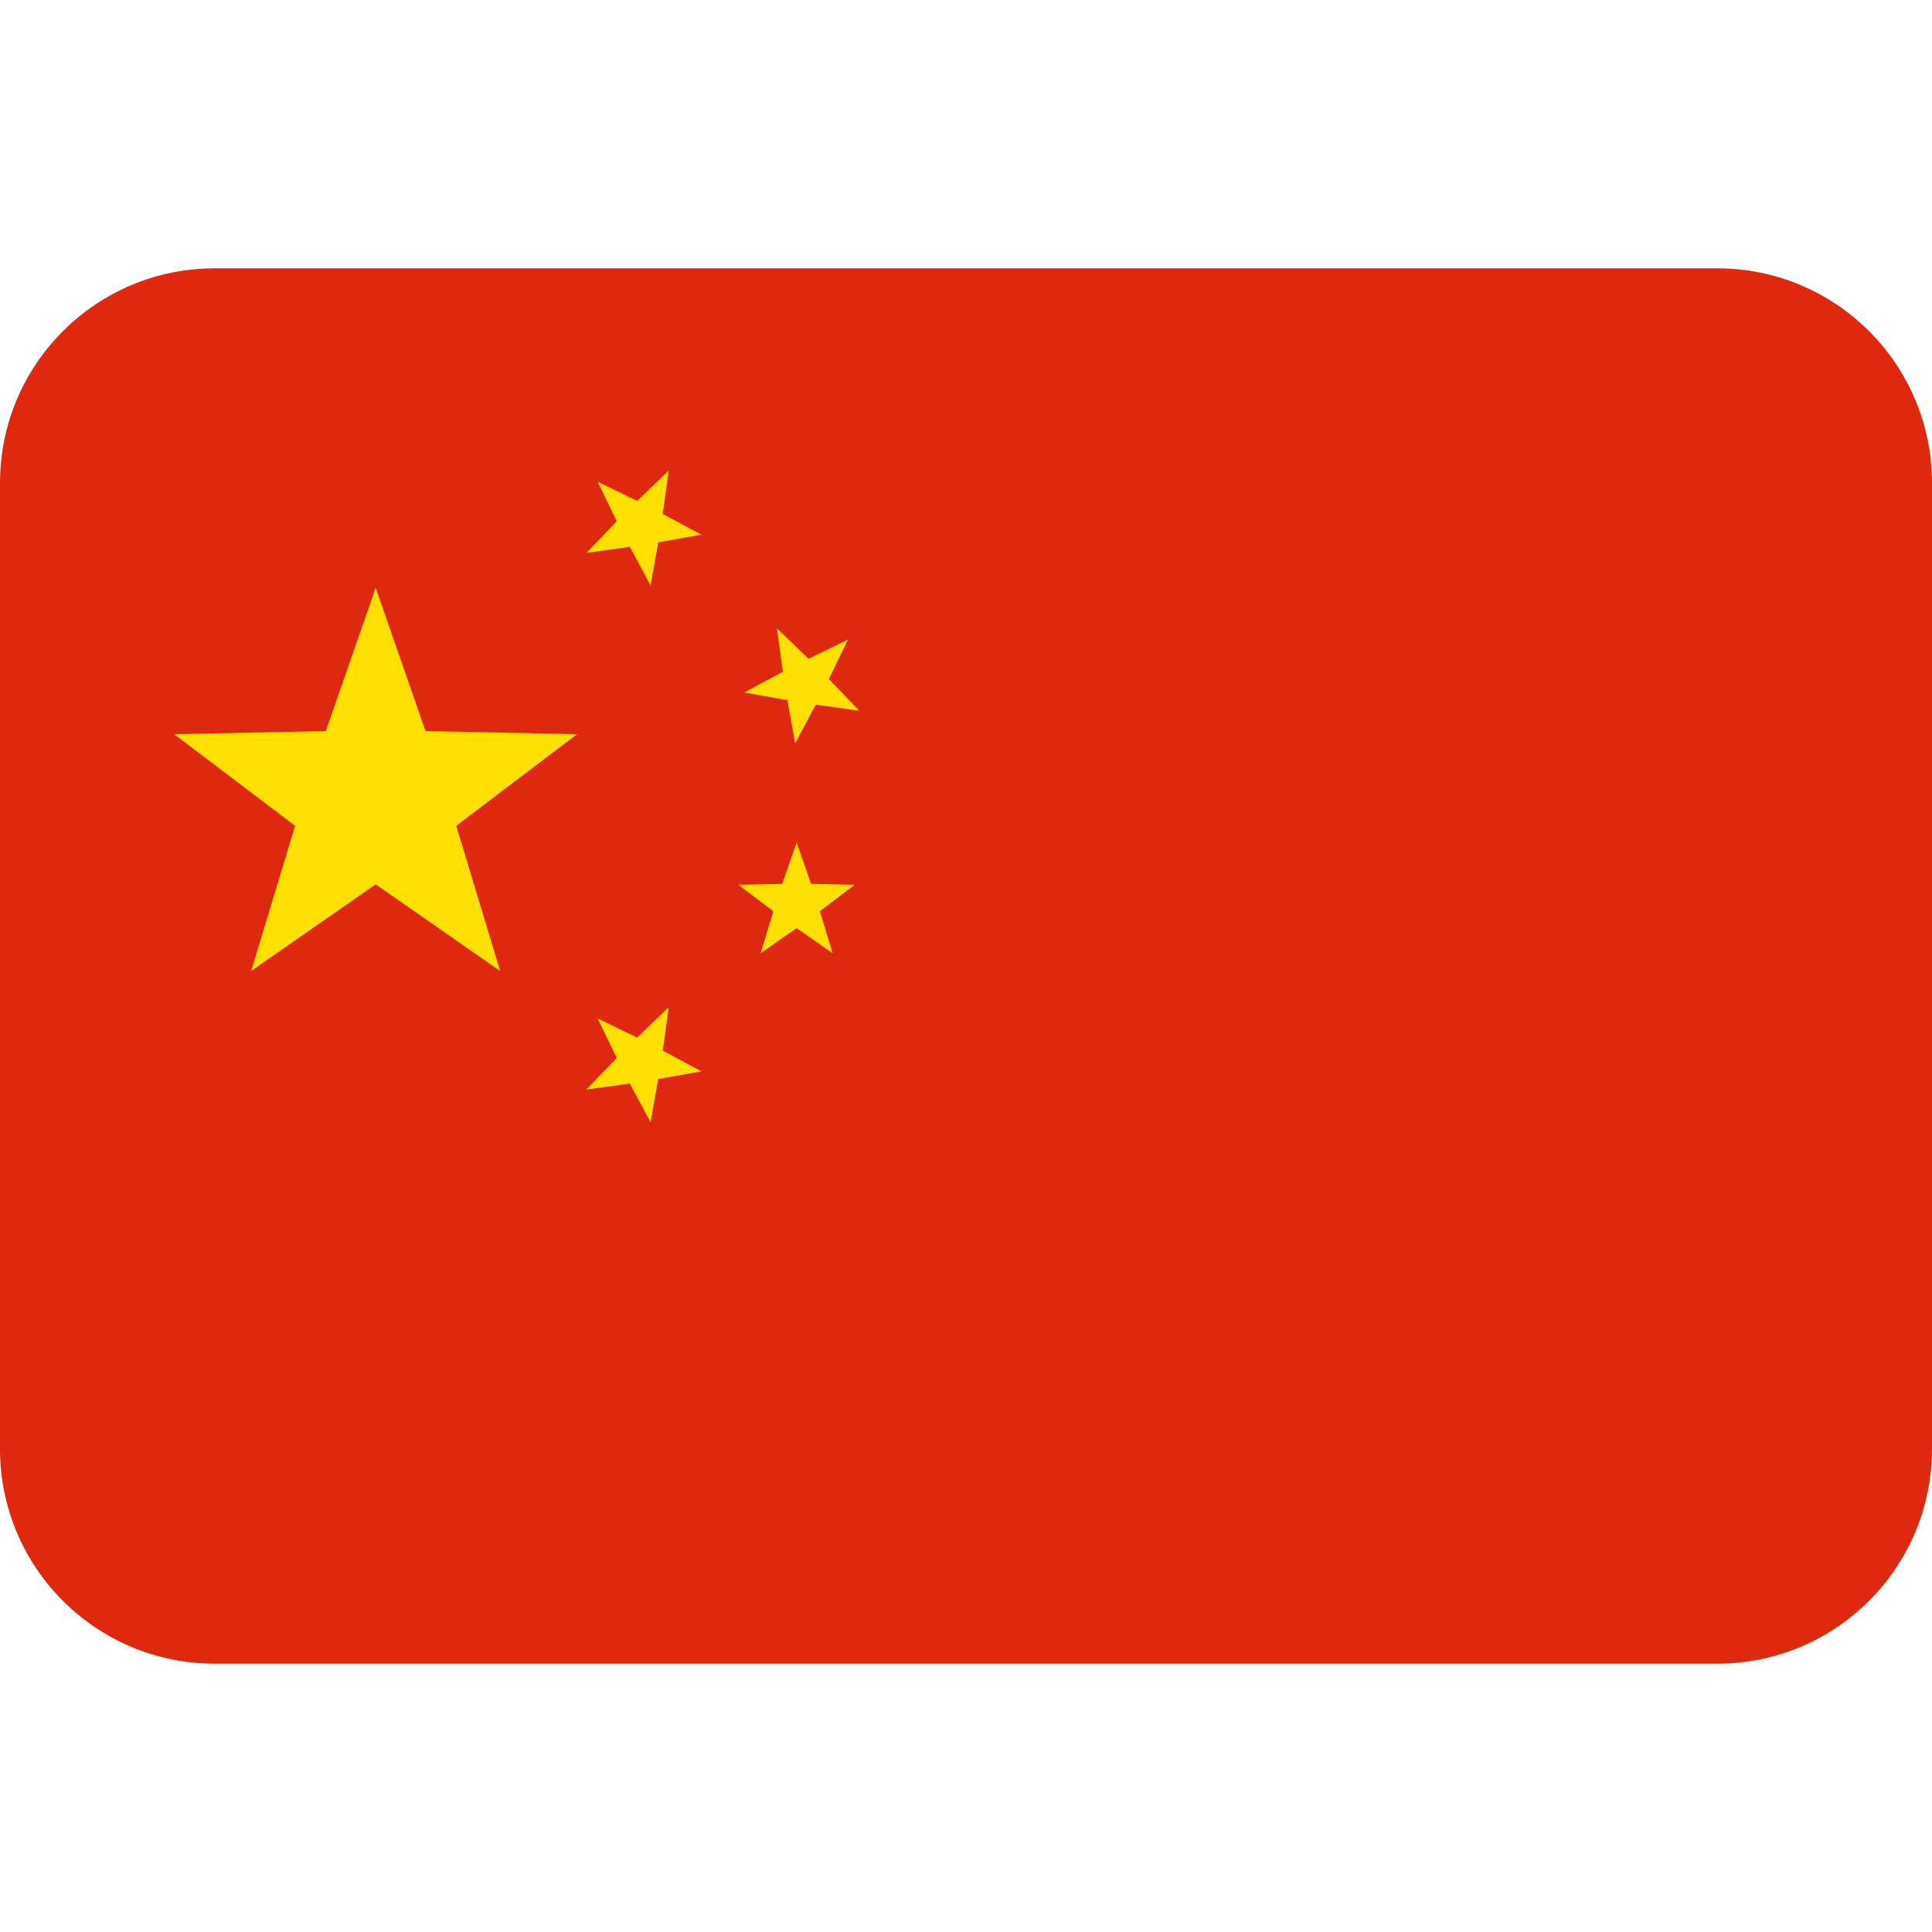
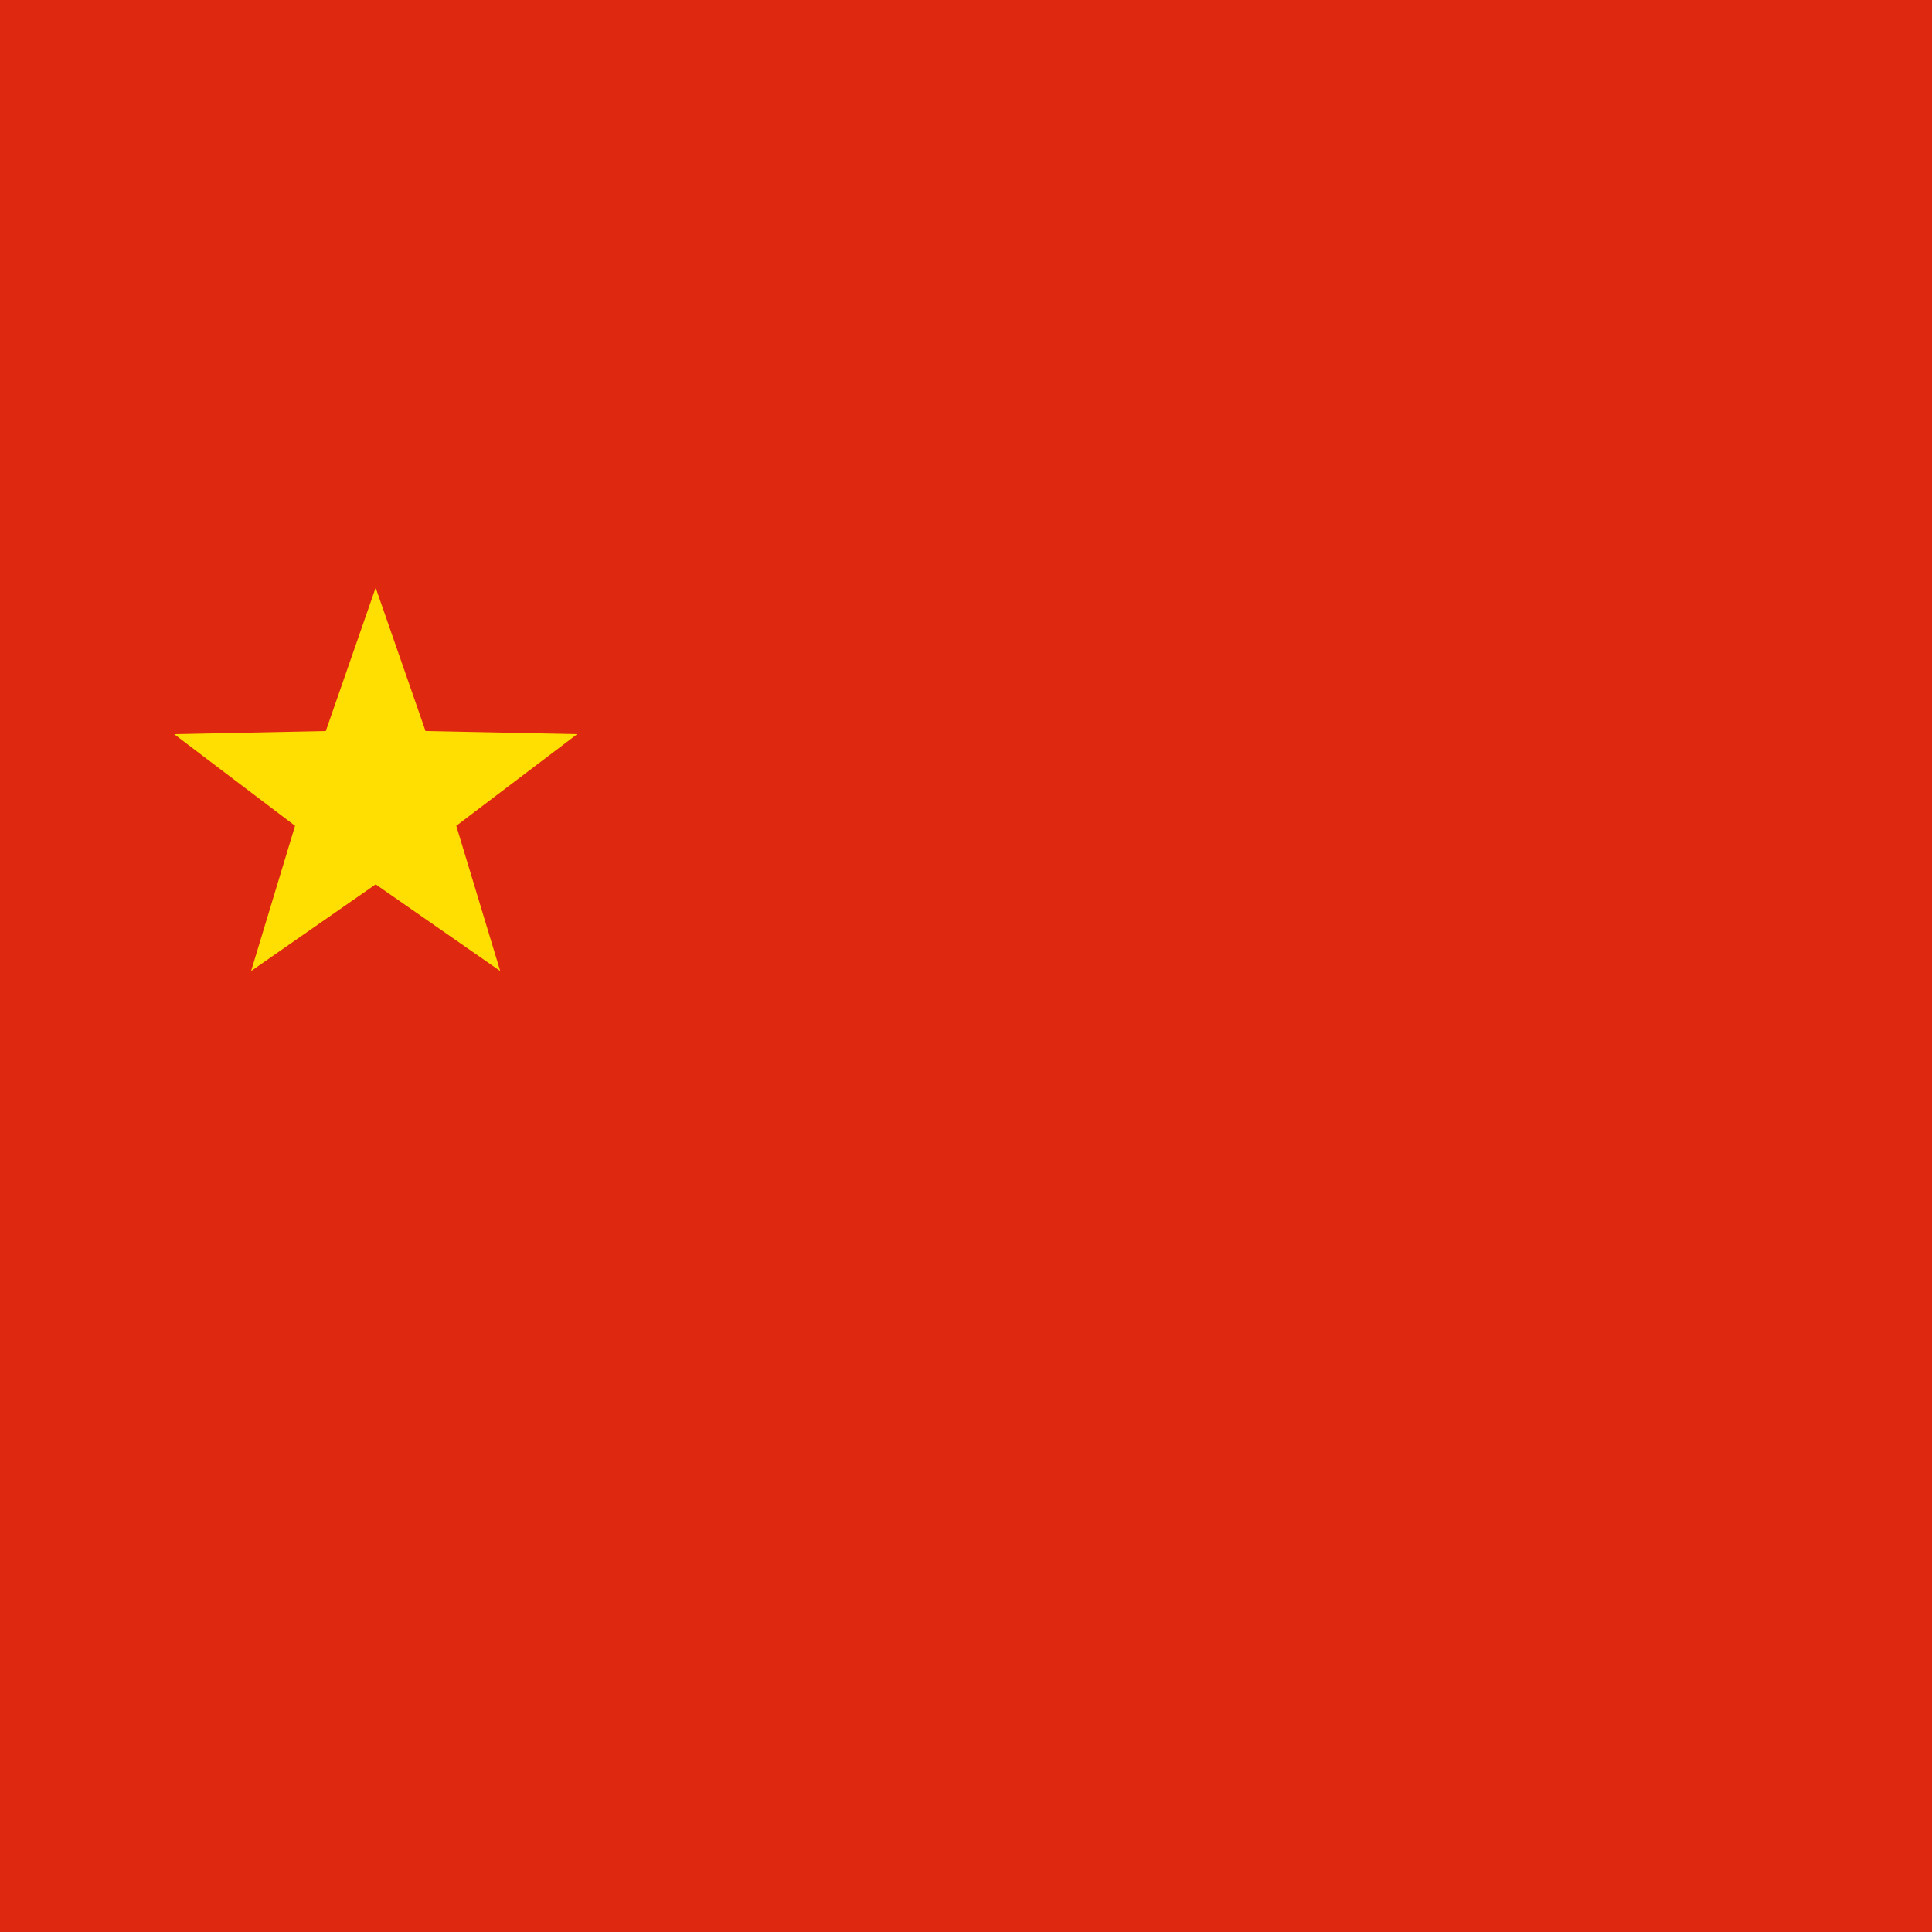
<svg xmlns="http://www.w3.org/2000/svg" viewBox="0 0 36 36">
-   <path fill="#DE2910" d="M36 27c0 2.209-1.791 4-4 4H4c-2.209 0-4-1.791-4-4V9c0-2.209 1.791-4 4-4h28c2.209 0 4 1.791 4 4v18z" />
-   <path fill="#FFDE02" d="M11.136 8.977l.736.356.589-.566-.111.81.72.386-.804.144-.144.804-.386-.72-.81.111.566-.589zm4.665 2.941l-.356.735.566.59-.809-.112-.386.721-.144-.805-.805-.144.721-.386-.112-.809.59.566zm-.957 3.779l.268.772.817.017-.651.493.237.783-.671-.467-.671.467.236-.783-.651-.493.817-.017zm-3.708 3.28l.736.356.589-.566-.111.81.72.386-.804.144-.144.804-.386-.72-.81.111.566-.589zM7 10.951l.929 2.671 2.826.058-2.253 1.708.819 2.706L7 16.479l-2.321 1.615.819-2.706-2.253-1.708 2.826-.058z" />
+   <rect width="36" height="36" fill="#DE2910" />
+   <path fill="#FFDE02" d="M7 10.951l.929 2.671 2.826.058-2.253 1.708.819 2.706L7 16.479l-2.321 1.615.819-2.706-2.253-1.708 2.826-.058z" />
</svg>
